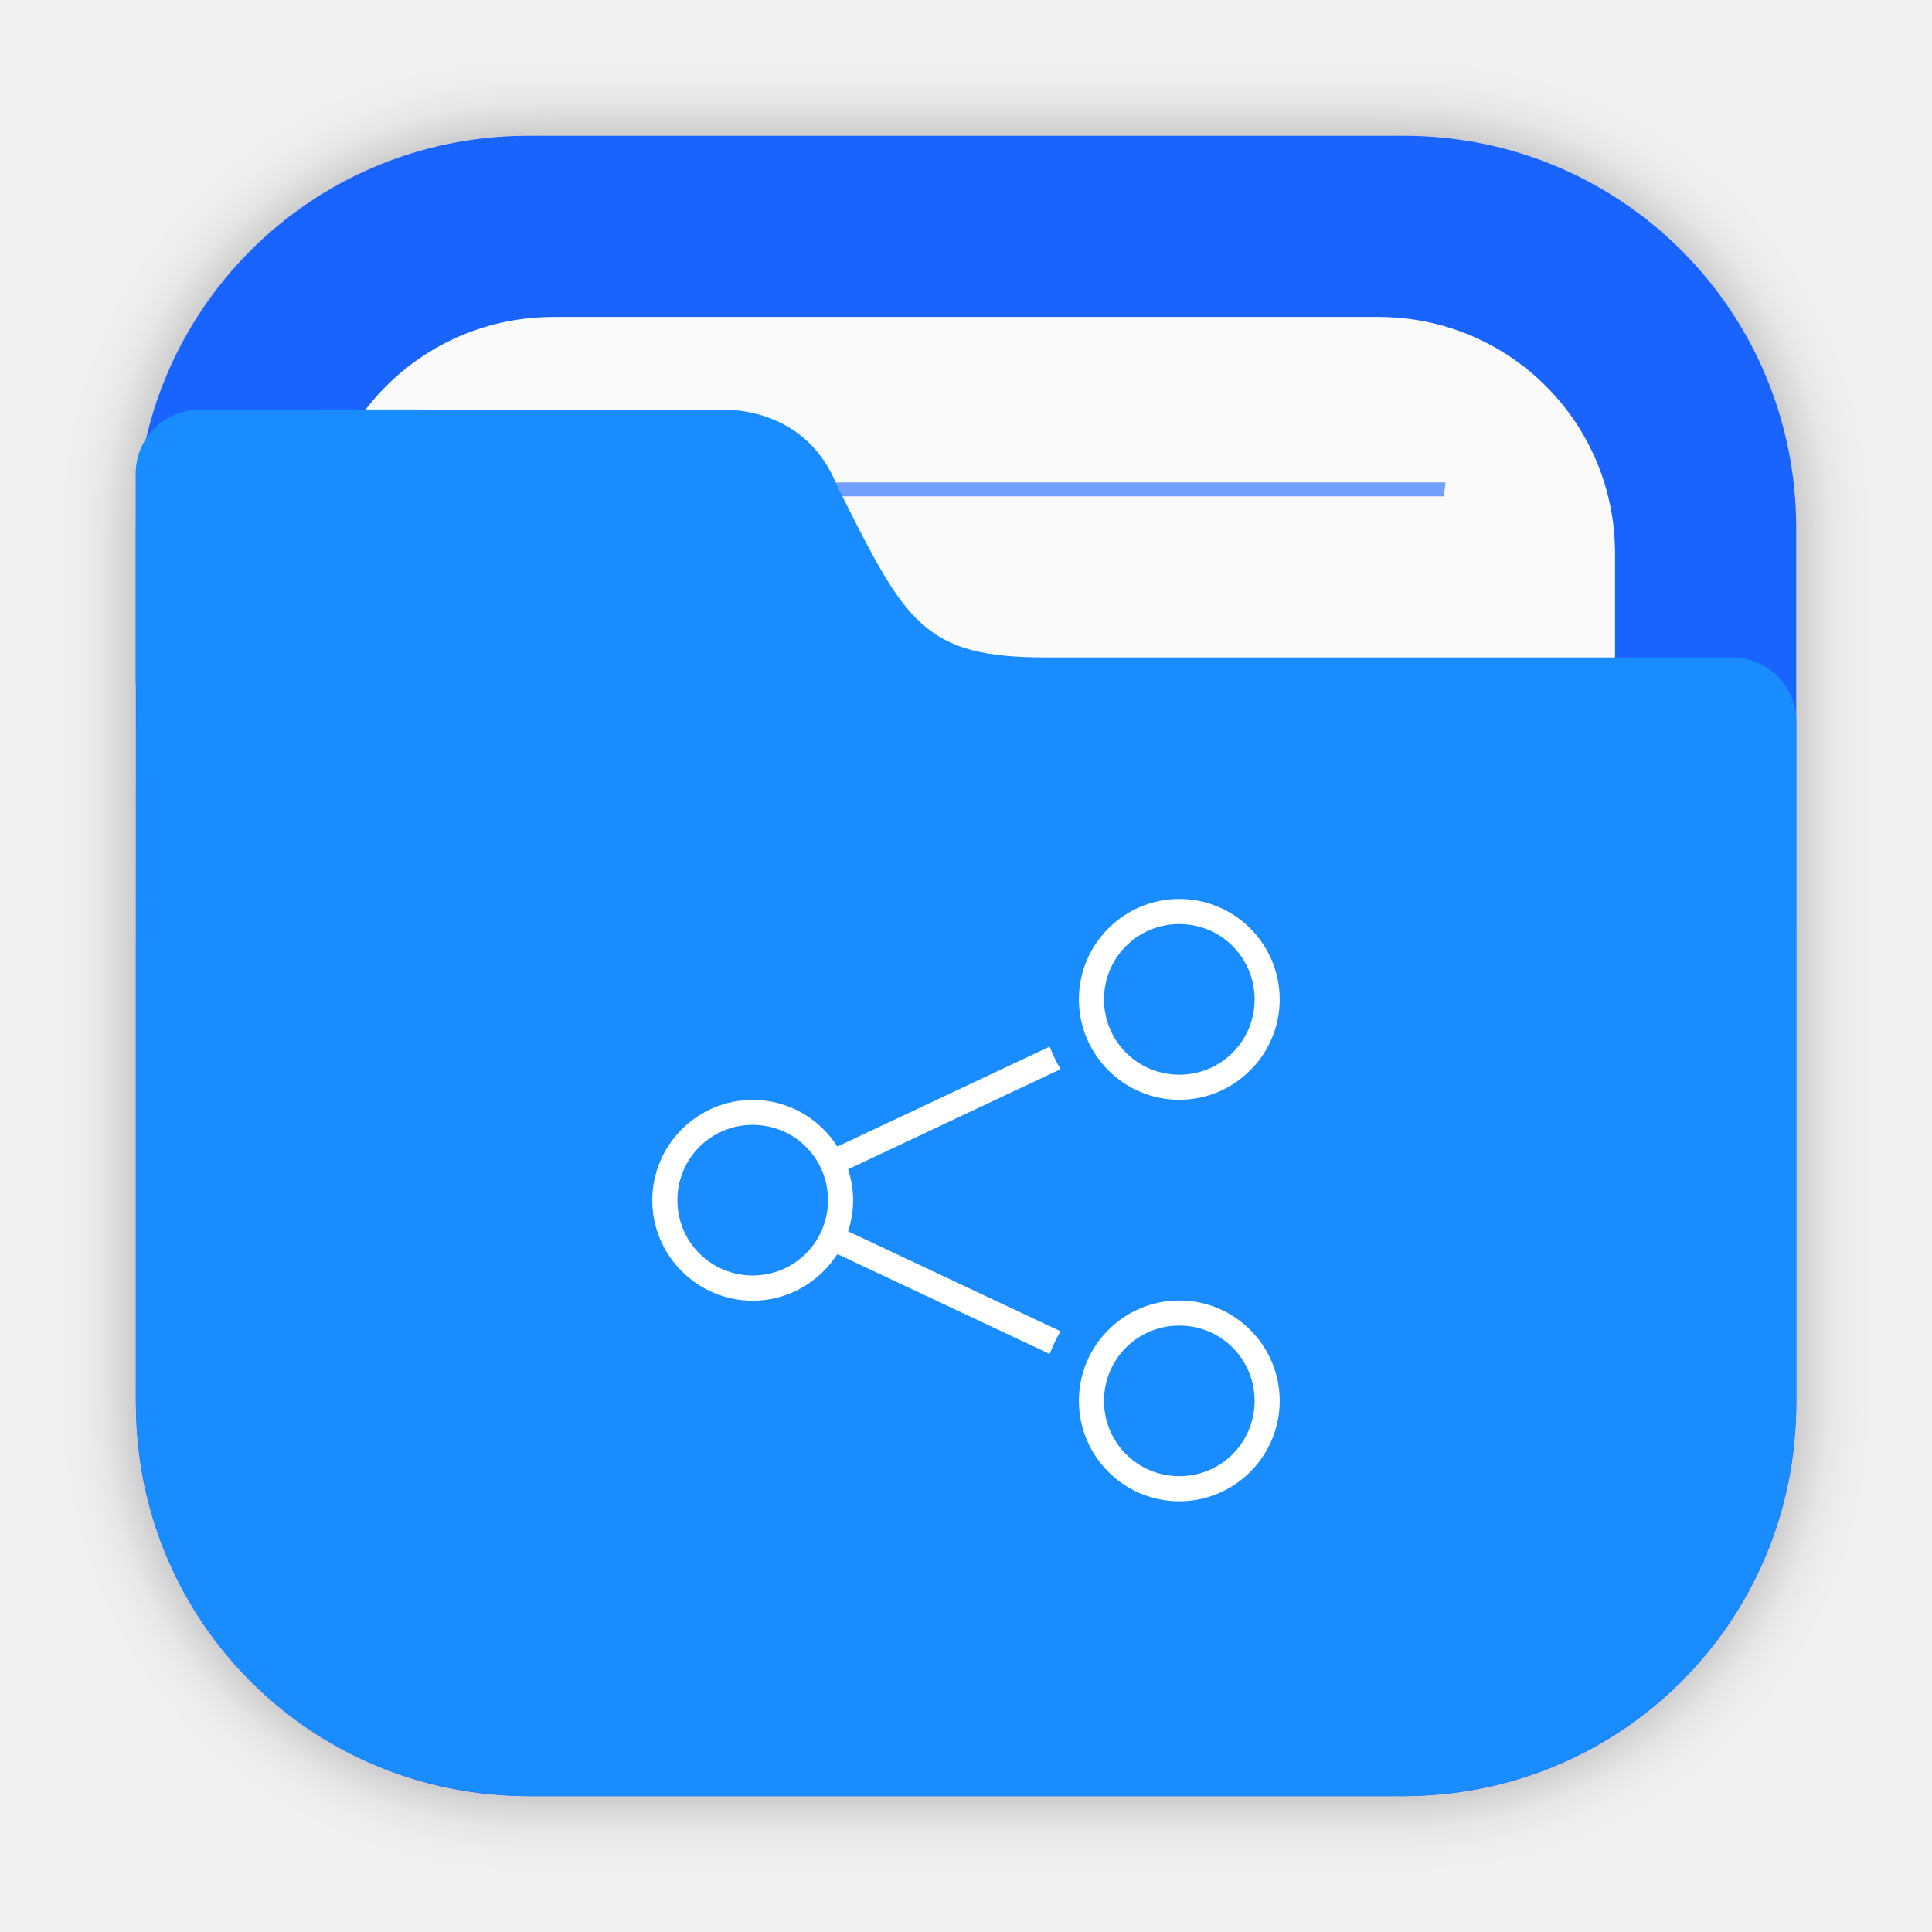
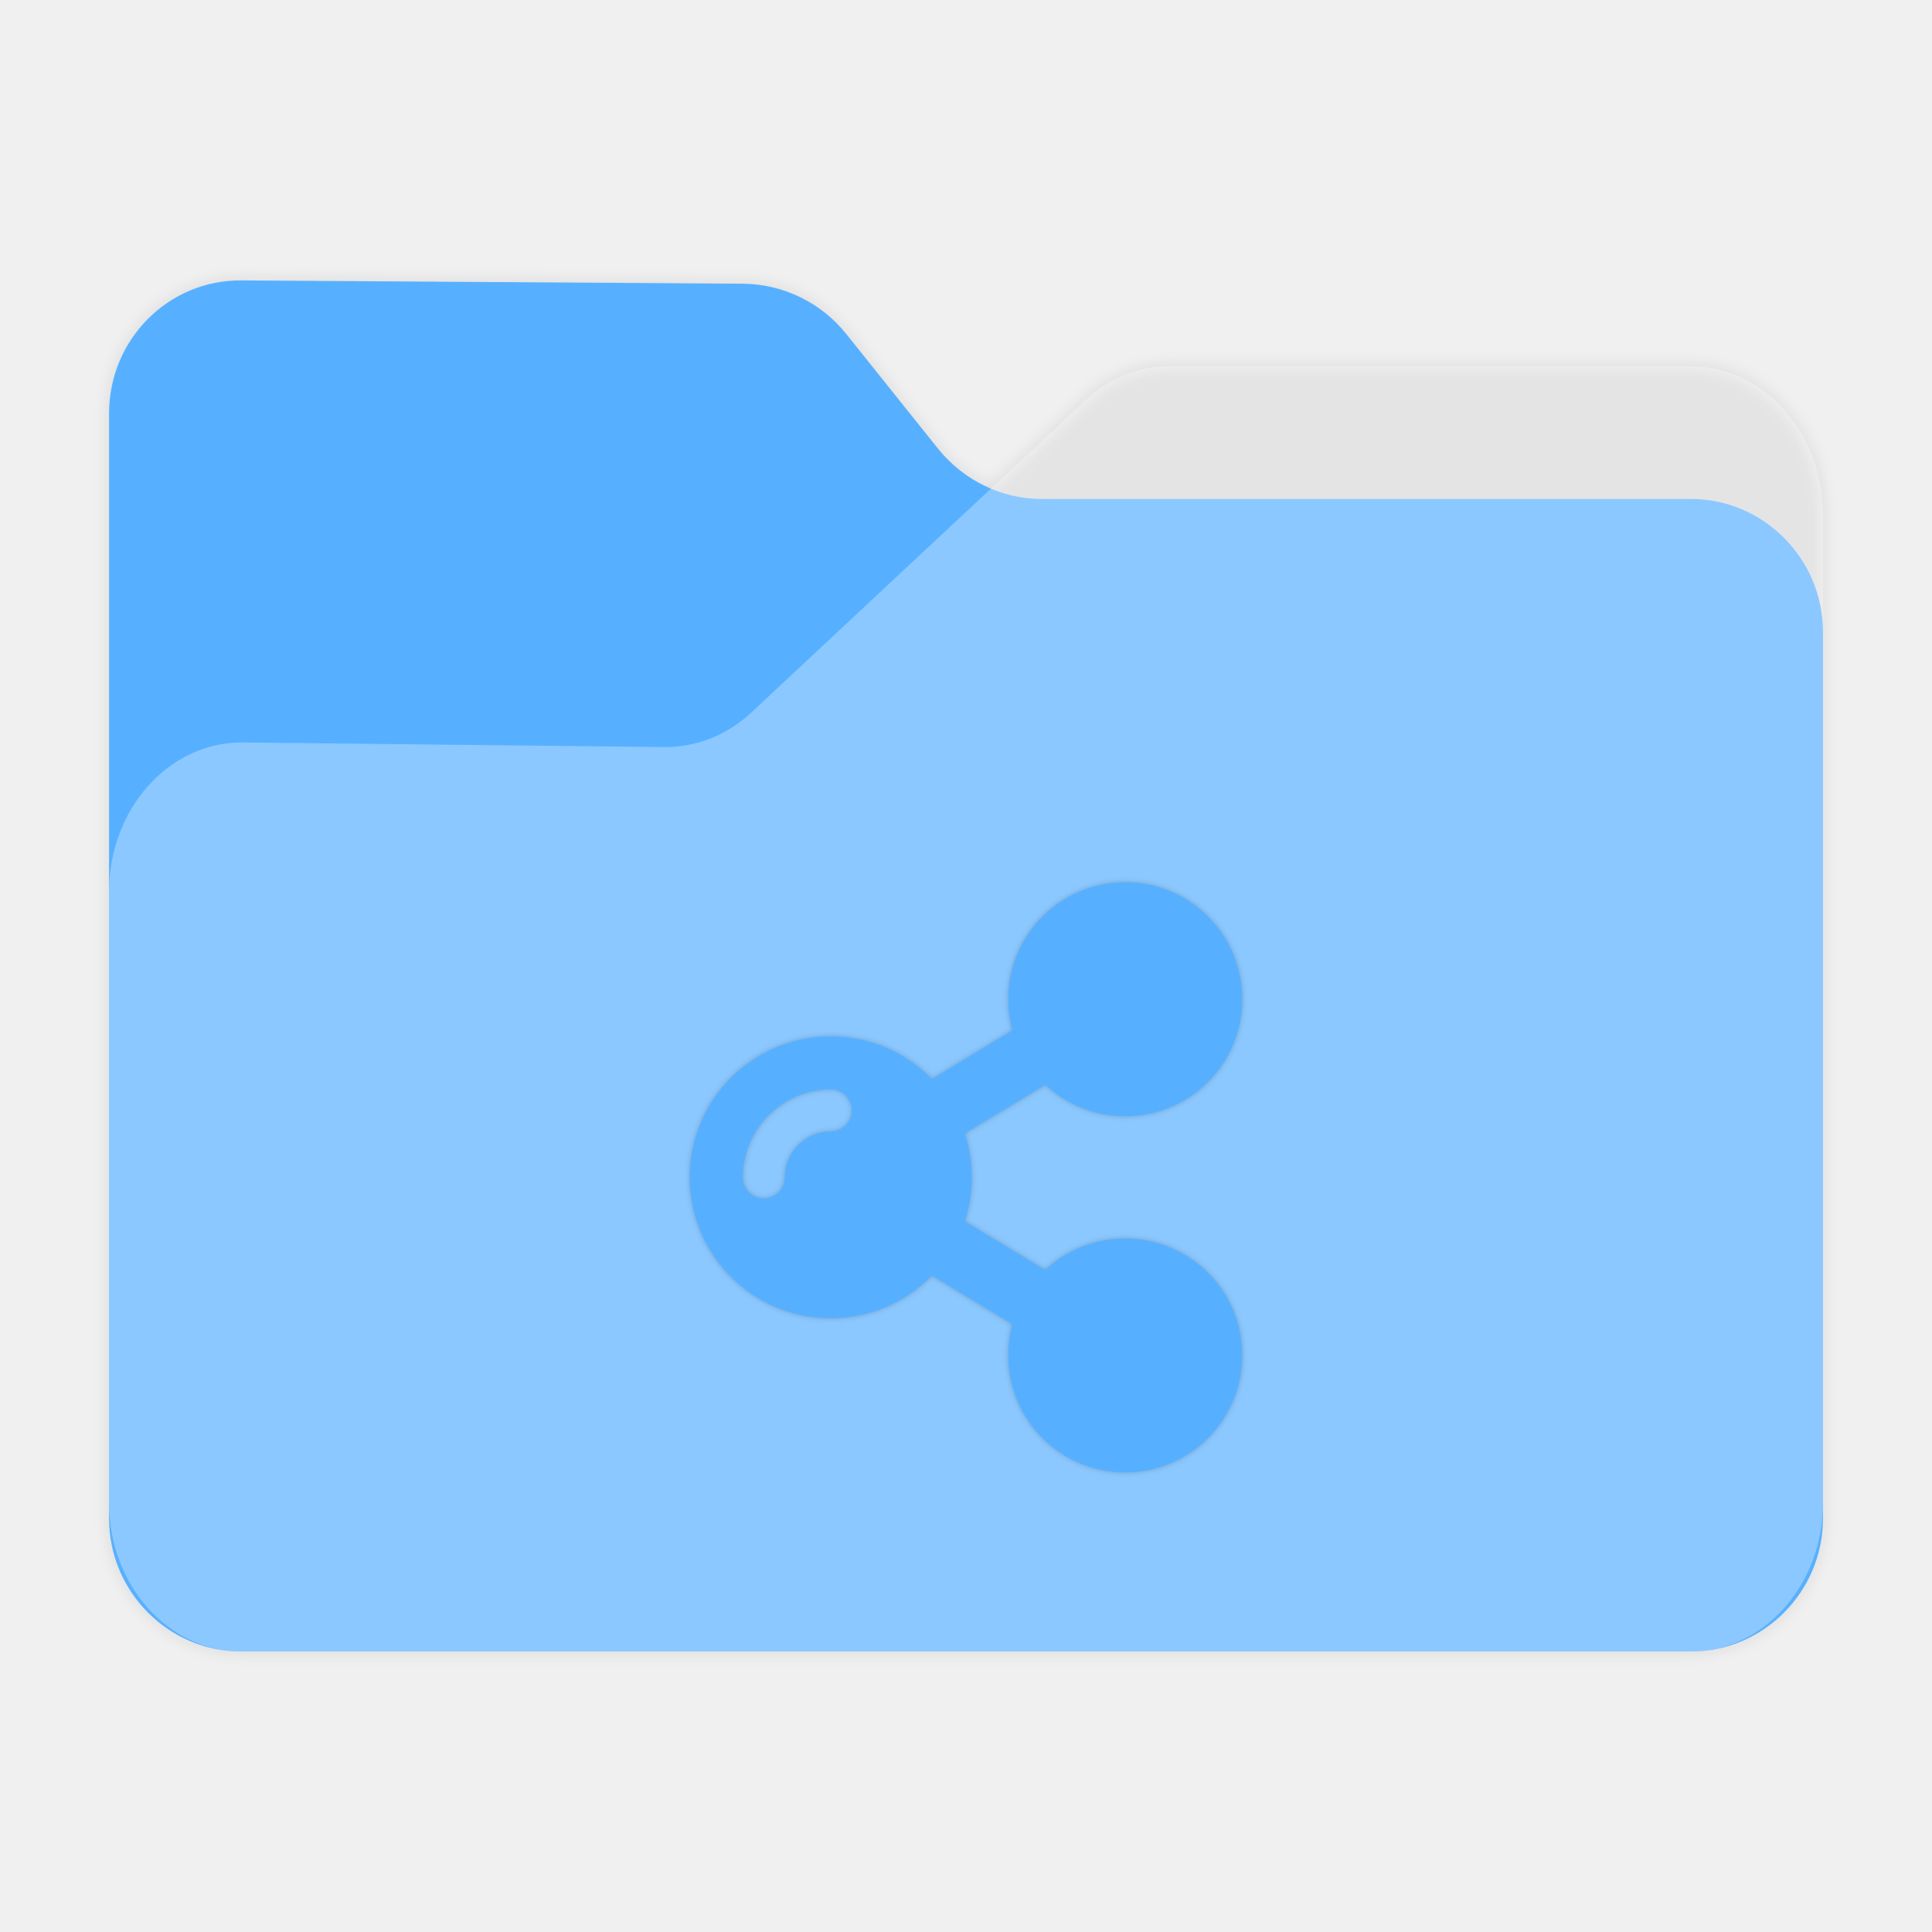
- <svg xmlns="http://www.w3.org/2000/svg" width="64" height="64" version="1.1" viewBox="0 0 16.933 16.933">
-   <defs>
-     <filter id="filter2076-6" x="-.048" y="-.048" width="1.096" height="1.096" color-interpolation-filters="sRGB">
-       <feGaussianBlur stdDeviation="1.1" />
+ <svg xmlns="http://www.w3.org/2000/svg" fill="none" viewBox="0 0 64 64" version="1.1" id="svg36" width="64" height="64" xml:space="preserve">
+   <path id="shadow" style="opacity:0.1;fill:black;fill-opacity:1;stroke-width:0.101;filter:url(#blur)" d="M 6.652,7.998 C 4.081,7.969 2,10.063 2,12.652 V 29.397 50.811 51.344 c 0,2.4 1.829,4.391 4.152,4.631 0.155,0.018 0.312,0.027 0.471,0.027 h 50.756 c 0.159,0 0.316,-0.009 0.471,-0.027 C 60.173,55.735 62,53.744 62,51.344 V 50.811 20.305 16.192 c 0,-2.855 -2.079,-5.189 -4.621,-5.189 H 39.121 c -1.069,0 -2.136,0.421 -2.945,1.199 l -3.299,3.082 c -0.705,-0.297 -1.344,-0.761 -1.844,-1.379 L 27.797,9.86 C 26.93,8.783 25.631,8.144 24.244,8.115 Z" transform="matrix(0.9462274,0,0,0.9462274,1.720724,1.720724)" />
+   <path d="m 3.613,13.694 v 36.61 c 0,2.422 1.968,4.404 4.374,4.404 h 48.027 c 2.405,0 4.374,-1.982 4.374,-4.404 V 20.933 c 0,-2.422 -1.968,-4.404 -4.374,-4.404 h -21.512 c -1.312,0 -2.569,-0.606 -3.417,-1.652 L 28.023,11.051 C 27.203,10.033 25.973,9.427 24.661,9.399 L 8.014,9.289 C 5.581,9.262 3.613,11.244 3.613,13.694 Z" fill="#57b0ff" id="back" style="stroke-width:0.095" />
+   <path d="m 3.613,29.537 v 20.262 c 0,2.702 1.968,4.912 4.374,4.912 h 48.027 c 2.405,0 4.374,-2.21 4.374,-4.912 V 17.043 c 0,-2.702 -1.968,-4.912 -4.374,-4.912 H 38.738 c -1.011,0 -2.023,0.399 -2.788,1.136 L 24.879,23.612 c -0.793,0.737 -1.804,1.136 -2.843,1.136 L 8.014,24.595 c -2.433,0 -4.401,2.21 -4.401,4.943 z" fill="#ffffff" fill-opacity="0.31" id="front" style="stroke-width:0.095" />
+   <defs id="defs">
+     <filter style="color-interpolation-filters:sRGB" id="blur" x="-0.011" y="-0.013" width="1.022" height="1.027">
+       <feGaussianBlur stdDeviation="0.27" id="feGaussianBlur925" />
+     </filter>
+     <filter style="color-interpolation-filters:sRGB" id="filter2869" x="-0.012" y="-0.012" width="1.025" height="1.023">
+       <feGaussianBlur stdDeviation="2.313" id="feGaussianBlur2871" />
    </filter>
  </defs>
-   <g transform="translate(18.008 -5.7839)">
-     <rect transform="matrix(.26458 0 0 .26458 -18.008 5.7839)" x="4.5" y="4.5" width="55" height="55" rx="13.002" ry="13.002" filter="url(#filter2076-6)" opacity=".3" />
-     <path d="m-13.377 6.974c-1.906 0-3.44 1.534-3.44 3.44v7.672c0 1.906 1.534 3.44 3.44 3.44h7.672c1.906 0 3.44-1.534 3.44-3.44v-7.672c0-1.906-1.534-3.44-3.44-3.44z" fill="#1964ff" stroke-linecap="round" stroke-width=".079" style="paint-order:stroke fill markers" />
-     <path d="m-13.156 8.562c-1.149 0-2.074 0.925-2.074 2.074v7.229c0 1.149 0.925 2.074 2.074 2.074h7.229c1.149 0 2.074-0.925 2.074-2.074v-7.229c0-1.149-0.925-2.074-2.074-2.074z" fill="#fafafa" stroke-linecap="round" stroke-width=".079" style="paint-order:stroke fill markers" />
-     <path d="m-13.744 10.012c5e-3 0.041 0.01 0.081 0.015 0.122h8.376c0.005-0.044 0.01-0.078 0.014-0.122z" fill="#1964ff" opacity=".6" stroke-width=".677" style="paint-order:normal" />
-     <path d="m-16.256 9.374c-0.312 0-0.563 0.251-0.563 0.563v1.828c0 0.023 0.004 0.044 0.007 0.066-0.005 0.541-0.005 1.157-0.005 1.965v0.224h-5.16e-4v4.066c0 0.036 0.004 0.072 0.005 0.108 2e-3 0.051 0.003 0.103 0.008 0.153 0.126 1.696 1.469 3.039 3.165 3.166 0.085 0.008 0.171 0.013 0.259 0.013 0.001 3e-6 0.002 0 0.004 0h7.671 5.17e-4c0.089 0 0.177-0.005 0.264-0.013 1.691-0.128 3.031-1.465 3.163-3.155 0.009-0.09 0.014-0.18 0.014-0.272v-4.144c1.6e-5 -0.002 5.17e-4 -0.003 5.17e-4 -0.005v-1.828c0-0.312-0.251-0.563-0.563-0.563h-6.007c-0.272 0-0.484-0.018-0.66-0.065-0.176-0.047-0.316-0.122-0.441-0.236-0.125-0.113-0.235-0.265-0.351-0.465-0.117-0.2-0.24-0.447-0.393-0.753-0.073-0.181-0.176-0.312-0.288-0.407-0.112-0.095-0.234-0.153-0.347-0.19-0.226-0.072-0.415-0.054-0.415-0.054h-2.553c-0.01-5.75e-4 -0.02-0.003-0.031-0.003h-0.915z" fill="#198cff" stroke-width=".265" />
+   <g id="g2291" style="fill:#7d5517;fill-opacity:1" transform="matrix(0.05326714,0,0,0.05326714,-60.18766,41.68824)">
+ </g>
+   <g id="g2293" style="fill:#7d5517;fill-opacity:1" transform="matrix(0.05326714,0,0,0.05326714,-60.18766,41.68824)">
+ </g>
+   <g id="g2295" style="fill:#7d5517;fill-opacity:1" transform="matrix(0.05326714,0,0,0.05326714,-60.18766,41.68824)">
+ </g>
+   <g id="g2297" style="fill:#7d5517;fill-opacity:1" transform="matrix(0.05326714,0,0,0.05326714,-60.18766,41.68824)">
+ </g>
+   <g id="g2299" style="fill:#7d5517;fill-opacity:1" transform="matrix(0.05326714,0,0,0.05326714,-60.18766,41.68824)">
+ </g>
+   <g id="g2301" style="fill:#7d5517;fill-opacity:1" transform="matrix(0.05326714,0,0,0.05326714,-60.18766,41.68824)">
+ </g>
+   <g id="g2303" style="fill:#7d5517;fill-opacity:1" transform="matrix(0.05326714,0,0,0.05326714,-60.18766,41.68824)">
+ </g>
+   <g id="g2305" style="fill:#7d5517;fill-opacity:1" transform="matrix(0.05326714,0,0,0.05326714,-60.18766,41.68824)">
+ </g>
+   <g id="g2307" style="fill:#7d5517;fill-opacity:1" transform="matrix(0.05326714,0,0,0.05326714,-60.18766,41.68824)">
+ </g>
+   <g id="g2309" style="fill:#7d5517;fill-opacity:1" transform="matrix(0.05326714,0,0,0.05326714,-60.18766,41.68824)">
+ </g>
+   <g id="g2311" style="fill:#7d5517;fill-opacity:1" transform="matrix(0.05326714,0,0,0.05326714,-60.18766,41.68824)">
+ </g>
+   <g id="g2313" style="fill:#7d5517;fill-opacity:1" transform="matrix(0.05326714,0,0,0.05326714,-60.18766,41.68824)">
+ </g>
+   <g id="g2315" style="fill:#7d5517;fill-opacity:1" transform="matrix(0.05326714,0,0,0.05326714,-60.18766,41.68824)">
+ </g>
+   <g id="g2317" style="fill:#7d5517;fill-opacity:1" transform="matrix(0.05326714,0,0,0.05326714,-60.18766,41.68824)">
+ </g>
+   <g id="g2319" style="fill:#7d5517;fill-opacity:1" transform="matrix(0.05326714,0,0,0.05326714,-60.18766,41.68824)">
+ </g>
+   <g id="g2909" transform="matrix(0.9772935,0,0,0.9772935,80.78821,5.659118)">
+     <g id="g2867" transform="matrix(0.04185852,0,0,0.04185852,-59.92176,24.11553)" style="opacity:0.2;fill:black;fill-opacity:1;filter:url(#filter2869)">
+       <g id="g2835" style="fill:black;fill-opacity:1">
+         <path id="path2833" d="m 367.75,288.5 c -25,0 -47.8,9.7 -64.7,25.5 l -65.2,-39.4 c 3.7,-11.2 5.7,-23.1 5.7,-35.6 0,-12.4 -2,-24.4 -5.7,-35.6 l 65.3,-39.5 c 16.9,15.8 39.7,25.5 64.7,25.5 52.3,0 94.7,-42.4 94.7,-94.7 0,-52.3 -42.4,-94.7 -94.7,-94.7 -52.3,0 -94.7,42.4 -94.7,94.7 0,8.7 1.2,17.2 3.4,25.2 l -65.3,39.5 c -20.7,-21.3 -49.8,-34.6 -81.9,-34.6 -63,0 -114.1,51.1 -114.1,114.1 0,63 51.1,114.1 114.1,114.1 32.1,0 61.1,-13.3 81.9,-34.6 l 65.3,39.5 c -2.2,8 -3.4,16.5 -3.4,25.2 0,52.3 42.4,94.7 94.7,94.7 52.3,0 94.7,-42.4 94.7,-94.7 0,-52.3 -42.5,-94.6 -94.8,-94.6 z M 92.15,239 c 0,9.4 -7.6,17 -17,17 -9.4,0 -17,-7.6 -17,-17 0,-39.3 32,-71.3 71.3,-71.3 9.4,0 17,7.6 17,17 0,9.4 -7.6,17 -17,17 -20.6,0.1 -37.3,16.8 -37.3,37.3 z" style="fill:black;fill-opacity:1" />
+       </g>
+       <g id="g2837" style="fill:black;fill-opacity:1">
+ </g>
+       <g id="g2839" style="fill:black;fill-opacity:1">
+ </g>
+       <g id="g2841" style="fill:black;fill-opacity:1">
+ </g>
+       <g id="g2843" style="fill:black;fill-opacity:1">
+ </g>
+       <g id="g2845" style="fill:black;fill-opacity:1">
+ </g>
+       <g id="g2847" style="fill:black;fill-opacity:1">
+ </g>
+       <g id="g2849" style="fill:black;fill-opacity:1">
+ </g>
+       <g id="g2851" style="fill:black;fill-opacity:1">
+ </g>
+       <g id="g2853" style="fill:black;fill-opacity:1">
+ </g>
+       <g id="g2855" style="fill:black;fill-opacity:1">
+ </g>
+       <g id="g2857" style="fill:black;fill-opacity:1">
+ </g>
+       <g id="g2859" style="fill:black;fill-opacity:1">
+ </g>
+       <g id="g2861" style="fill:black;fill-opacity:1">
+ </g>
+       <g id="g2863" style="fill:black;fill-opacity:1">
+ </g>
+       <g id="g2865" style="fill:black;fill-opacity:1">
+ </g>
+     </g>
+     <g id="g2762" transform="matrix(0.04185852,0,0,0.04185852,-59.92176,24.11553)" style="fill:#57b0ff;fill-opacity:1">
+       <g id="g2708" style="fill:#57b0ff;fill-opacity:1">
+         <path id="XMLID_2074_" d="m 367.75,288.5 c -25,0 -47.8,9.7 -64.7,25.5 l -65.2,-39.4 c 3.7,-11.2 5.7,-23.1 5.7,-35.6 0,-12.4 -2,-24.4 -5.7,-35.6 l 65.3,-39.5 c 16.9,15.8 39.7,25.5 64.7,25.5 52.3,0 94.7,-42.4 94.7,-94.7 0,-52.3 -42.4,-94.7 -94.7,-94.7 -52.3,0 -94.7,42.4 -94.7,94.7 0,8.7 1.2,17.2 3.4,25.2 l -65.3,39.5 c -20.7,-21.3 -49.8,-34.6 -81.9,-34.6 -63,0 -114.1,51.1 -114.1,114.1 0,63 51.1,114.1 114.1,114.1 32.1,0 61.1,-13.3 81.9,-34.6 l 65.3,39.5 c -2.2,8 -3.4,16.5 -3.4,25.2 0,52.3 42.4,94.7 94.7,94.7 52.3,0 94.7,-42.4 94.7,-94.7 0,-52.3 -42.5,-94.6 -94.8,-94.6 z M 92.15,239 c 0,9.4 -7.6,17 -17,17 -9.4,0 -17,-7.6 -17,-17 0,-39.3 32,-71.3 71.3,-71.3 9.4,0 17,7.6 17,17 0,9.4 -7.6,17 -17,17 -20.6,0.1 -37.3,16.8 -37.3,37.3 z" style="fill:#57b0ff;fill-opacity:1" />
+       </g>
+       <g id="g2710" style="fill:#57b0ff;fill-opacity:1">
+ </g>
+       <g id="g2712" style="fill:#57b0ff;fill-opacity:1">
+ </g>
+       <g id="g2714" style="fill:#57b0ff;fill-opacity:1">
+ </g>
+       <g id="g2716" style="fill:#57b0ff;fill-opacity:1">
+ </g>
+       <g id="g2718" style="fill:#57b0ff;fill-opacity:1">
+ </g>
+       <g id="g2720" style="fill:#57b0ff;fill-opacity:1">
+ </g>
+       <g id="g2722" style="fill:#57b0ff;fill-opacity:1">
+ </g>
+       <g id="g2724" style="fill:#57b0ff;fill-opacity:1">
+ </g>
+       <g id="g2726" style="fill:#57b0ff;fill-opacity:1">
+ </g>
+       <g id="g2728" style="fill:#57b0ff;fill-opacity:1">
+ </g>
+       <g id="g2730" style="fill:#57b0ff;fill-opacity:1">
+ </g>
+       <g id="g2732" style="fill:#57b0ff;fill-opacity:1">
+ </g>
+       <g id="g2734" style="fill:#57b0ff;fill-opacity:1">
+ </g>
+       <g id="g2736" style="fill:#57b0ff;fill-opacity:1">
+ </g>
+       <g id="g2738" style="fill:#57b0ff;fill-opacity:1">
+ </g>
+     </g>
  </g>
-   <path d="m11.216 8.759c0-0.485-0.395-0.88-0.88-0.88-0.485 0-0.88 0.395-0.88 0.88s0.395 0.88 0.88 0.88c0.485 0 0.88-0.395 0.88-0.88zm0 3.519c0-0.485-0.395-0.88-0.88-0.88-0.485 0-0.88 0.395-0.88 0.88 0 0.485 0.395 0.88 0.88 0.88 0.485 0 0.88-0.395 0.88-0.88zm-0.22-3.519c0 0.366-0.294 0.66-0.66 0.66-0.366 0-0.66-0.294-0.66-0.66 0-0.366 0.294-0.66 0.66-0.66 0.366 0 0.66 0.294 0.66 0.66zm0 3.519c0 0.366-0.294 0.66-0.66 0.66-0.366 0-0.66-0.294-0.66-0.66s0.294-0.66 0.66-0.66c0.366 0 0.66 0.294 0.66 0.66zm-1.701-2.907c-0.037-0.063-0.069-0.129-0.095-0.198l-1.861 0.876c-0.156-0.245-0.43-0.409-0.742-0.409-0.485 0-0.88 0.395-0.88 0.88 0 0.485 0.395 0.88 0.88 0.88 0.311 0 0.585-0.164 0.742-0.409l1.861 0.876c0.026-0.069 0.058-0.136 0.095-0.199l-1.862-0.876c0.028-0.086 0.044-0.177 0.044-0.272s-0.016-0.186-0.044-0.272zm-2.038 1.148c0 0.366-0.294 0.66-0.66 0.66-0.366 0-0.66-0.294-0.66-0.66s0.294-0.66 0.66-0.66c0.366 0 0.66 0.294 0.66 0.66z" color="#000000" color-rendering="auto" dominant-baseline="auto" enable-background="new" fill="#fff" image-rendering="auto" shape-rendering="auto" solid-color="#000000" style="font-feature-settings:normal;font-variant-alternates:normal;font-variant-caps:normal;font-variant-ligatures:normal;font-variant-numeric:normal;font-variant-position:normal;isolation:auto;mix-blend-mode:normal;shape-padding:0;text-decoration-color:#000000;text-decoration-line:none;text-decoration-style:solid;text-indent:0;text-orientation:mixed;text-transform:none;white-space:normal" />
</svg>
